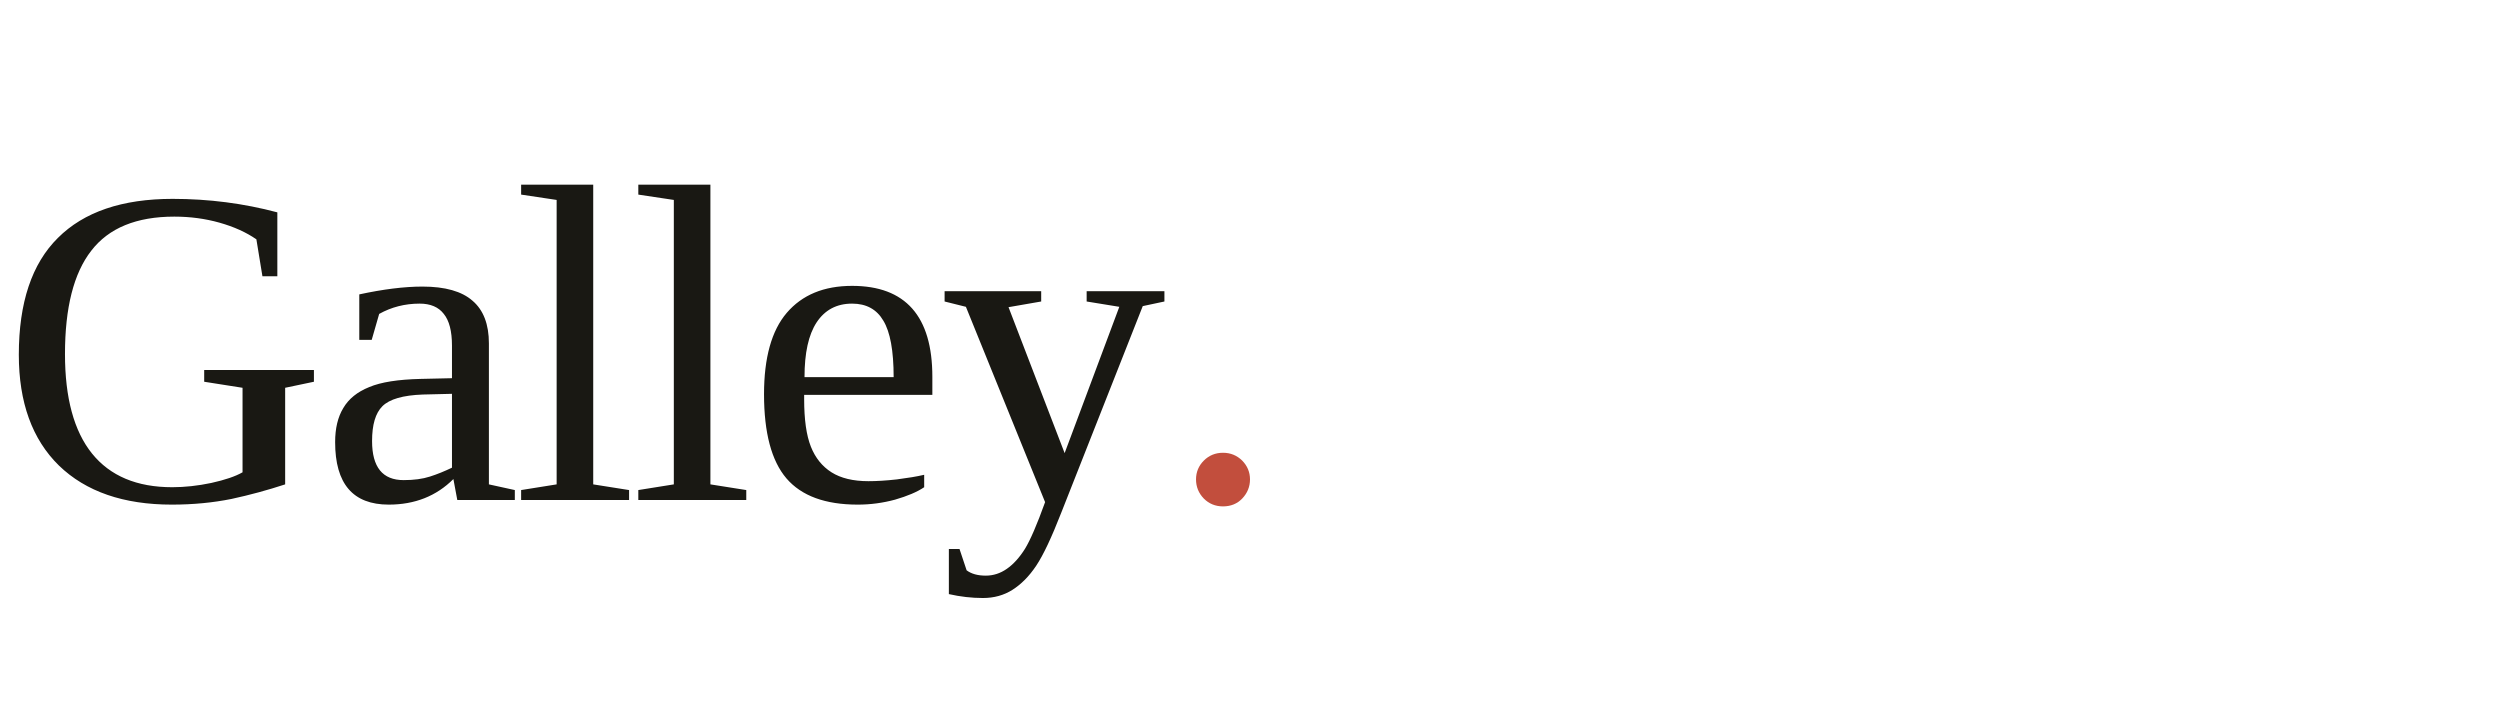
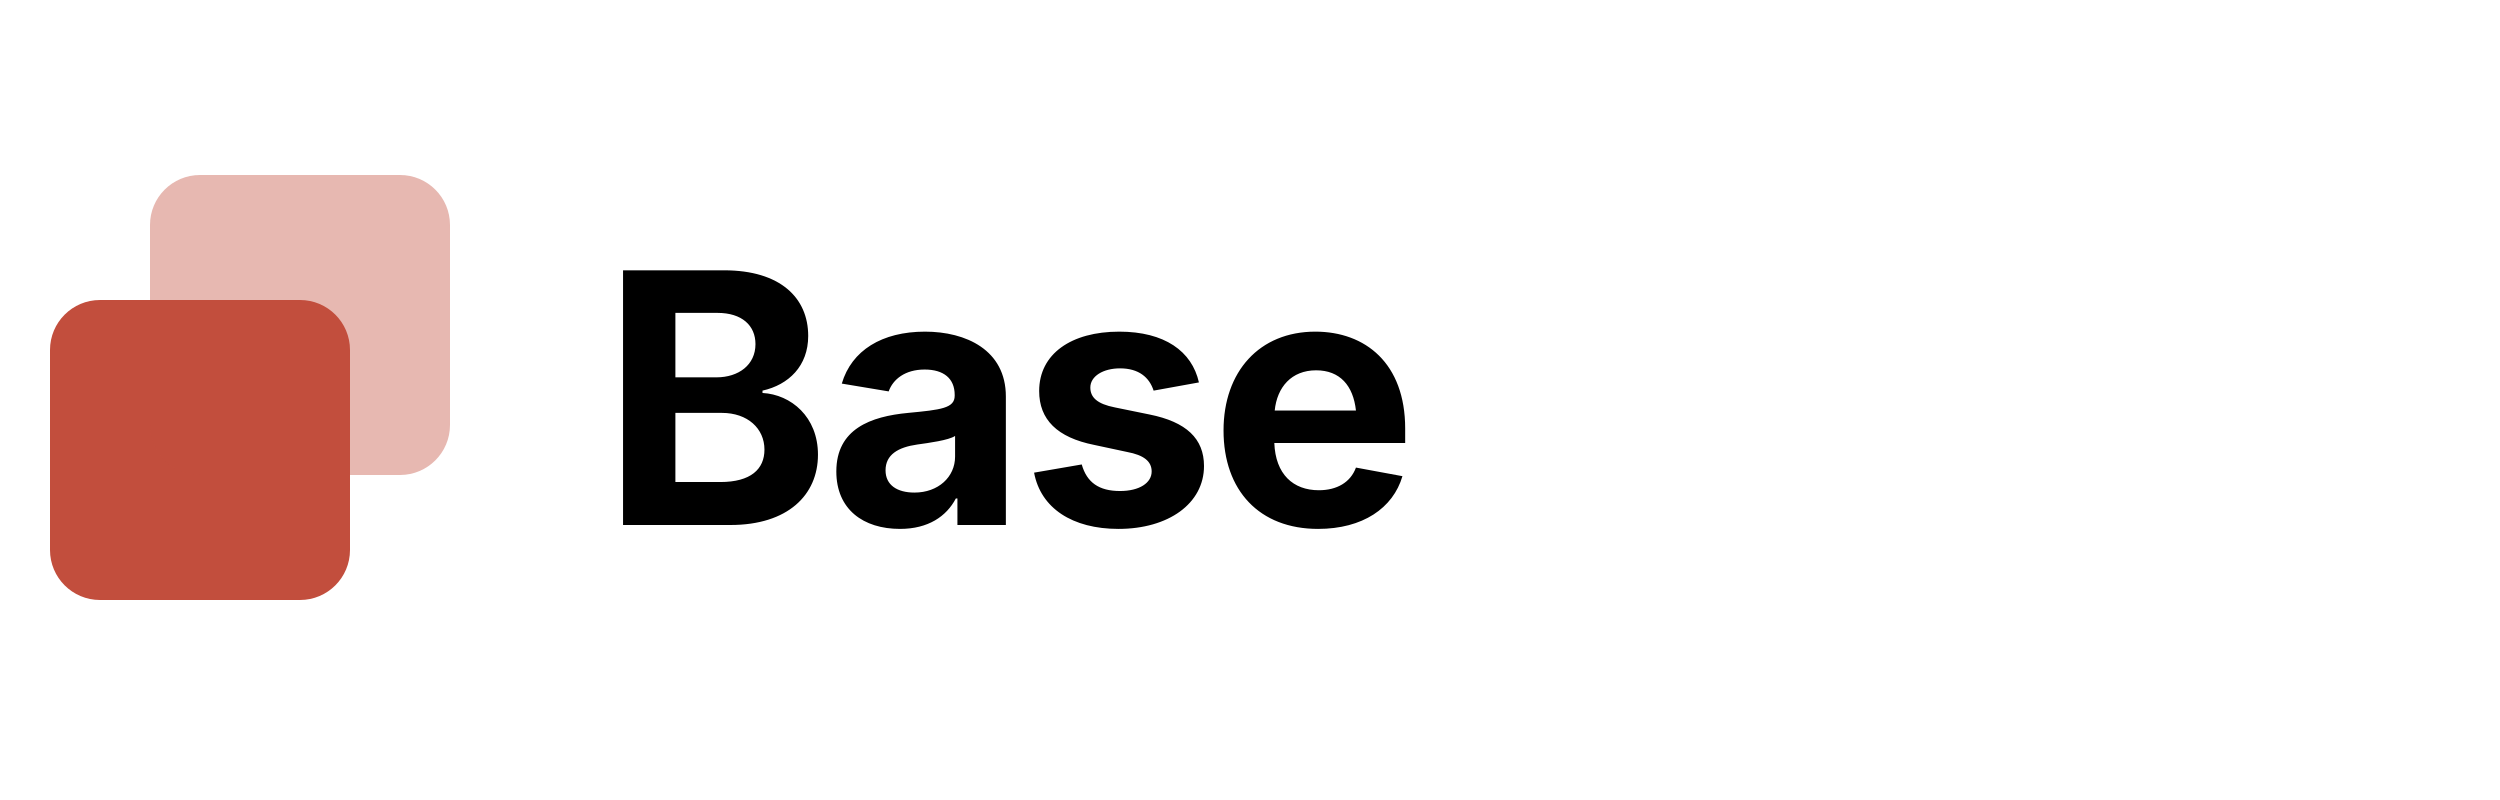
- <svg xmlns="http://www.w3.org/2000/svg" viewBox="0 0 110 32" fill="none" role="img" aria-label="Galley">
-   <text x="0" y="22" font-family="Newsreader, Georgia, 'Times New Roman', serif" font-size="20" font-weight="500" letter-spacing="-0.02em" fill="#191813">Galley<tspan fill="#c24e3d">.</tspan>
-   </text>
+ <svg xmlns="http://www.w3.org/2000/svg" viewBox="0 0 100 32" fill="none" role="img" aria-label="Base">
+   <rect x="2" y="12" width="12" height="12" rx="2" fill="#c24e3d" />
+   <rect x="6" y="7" width="12" height="12" rx="2" fill="#c24e3d" opacity="0.4" />
+   <text x="24" y="21" font-family="ui-sans-serif, system-ui, -apple-system, sans-serif" font-size="14" font-weight="700" letter-spacing="-0.02em" fill="currentColor">Base</text>
</svg>
